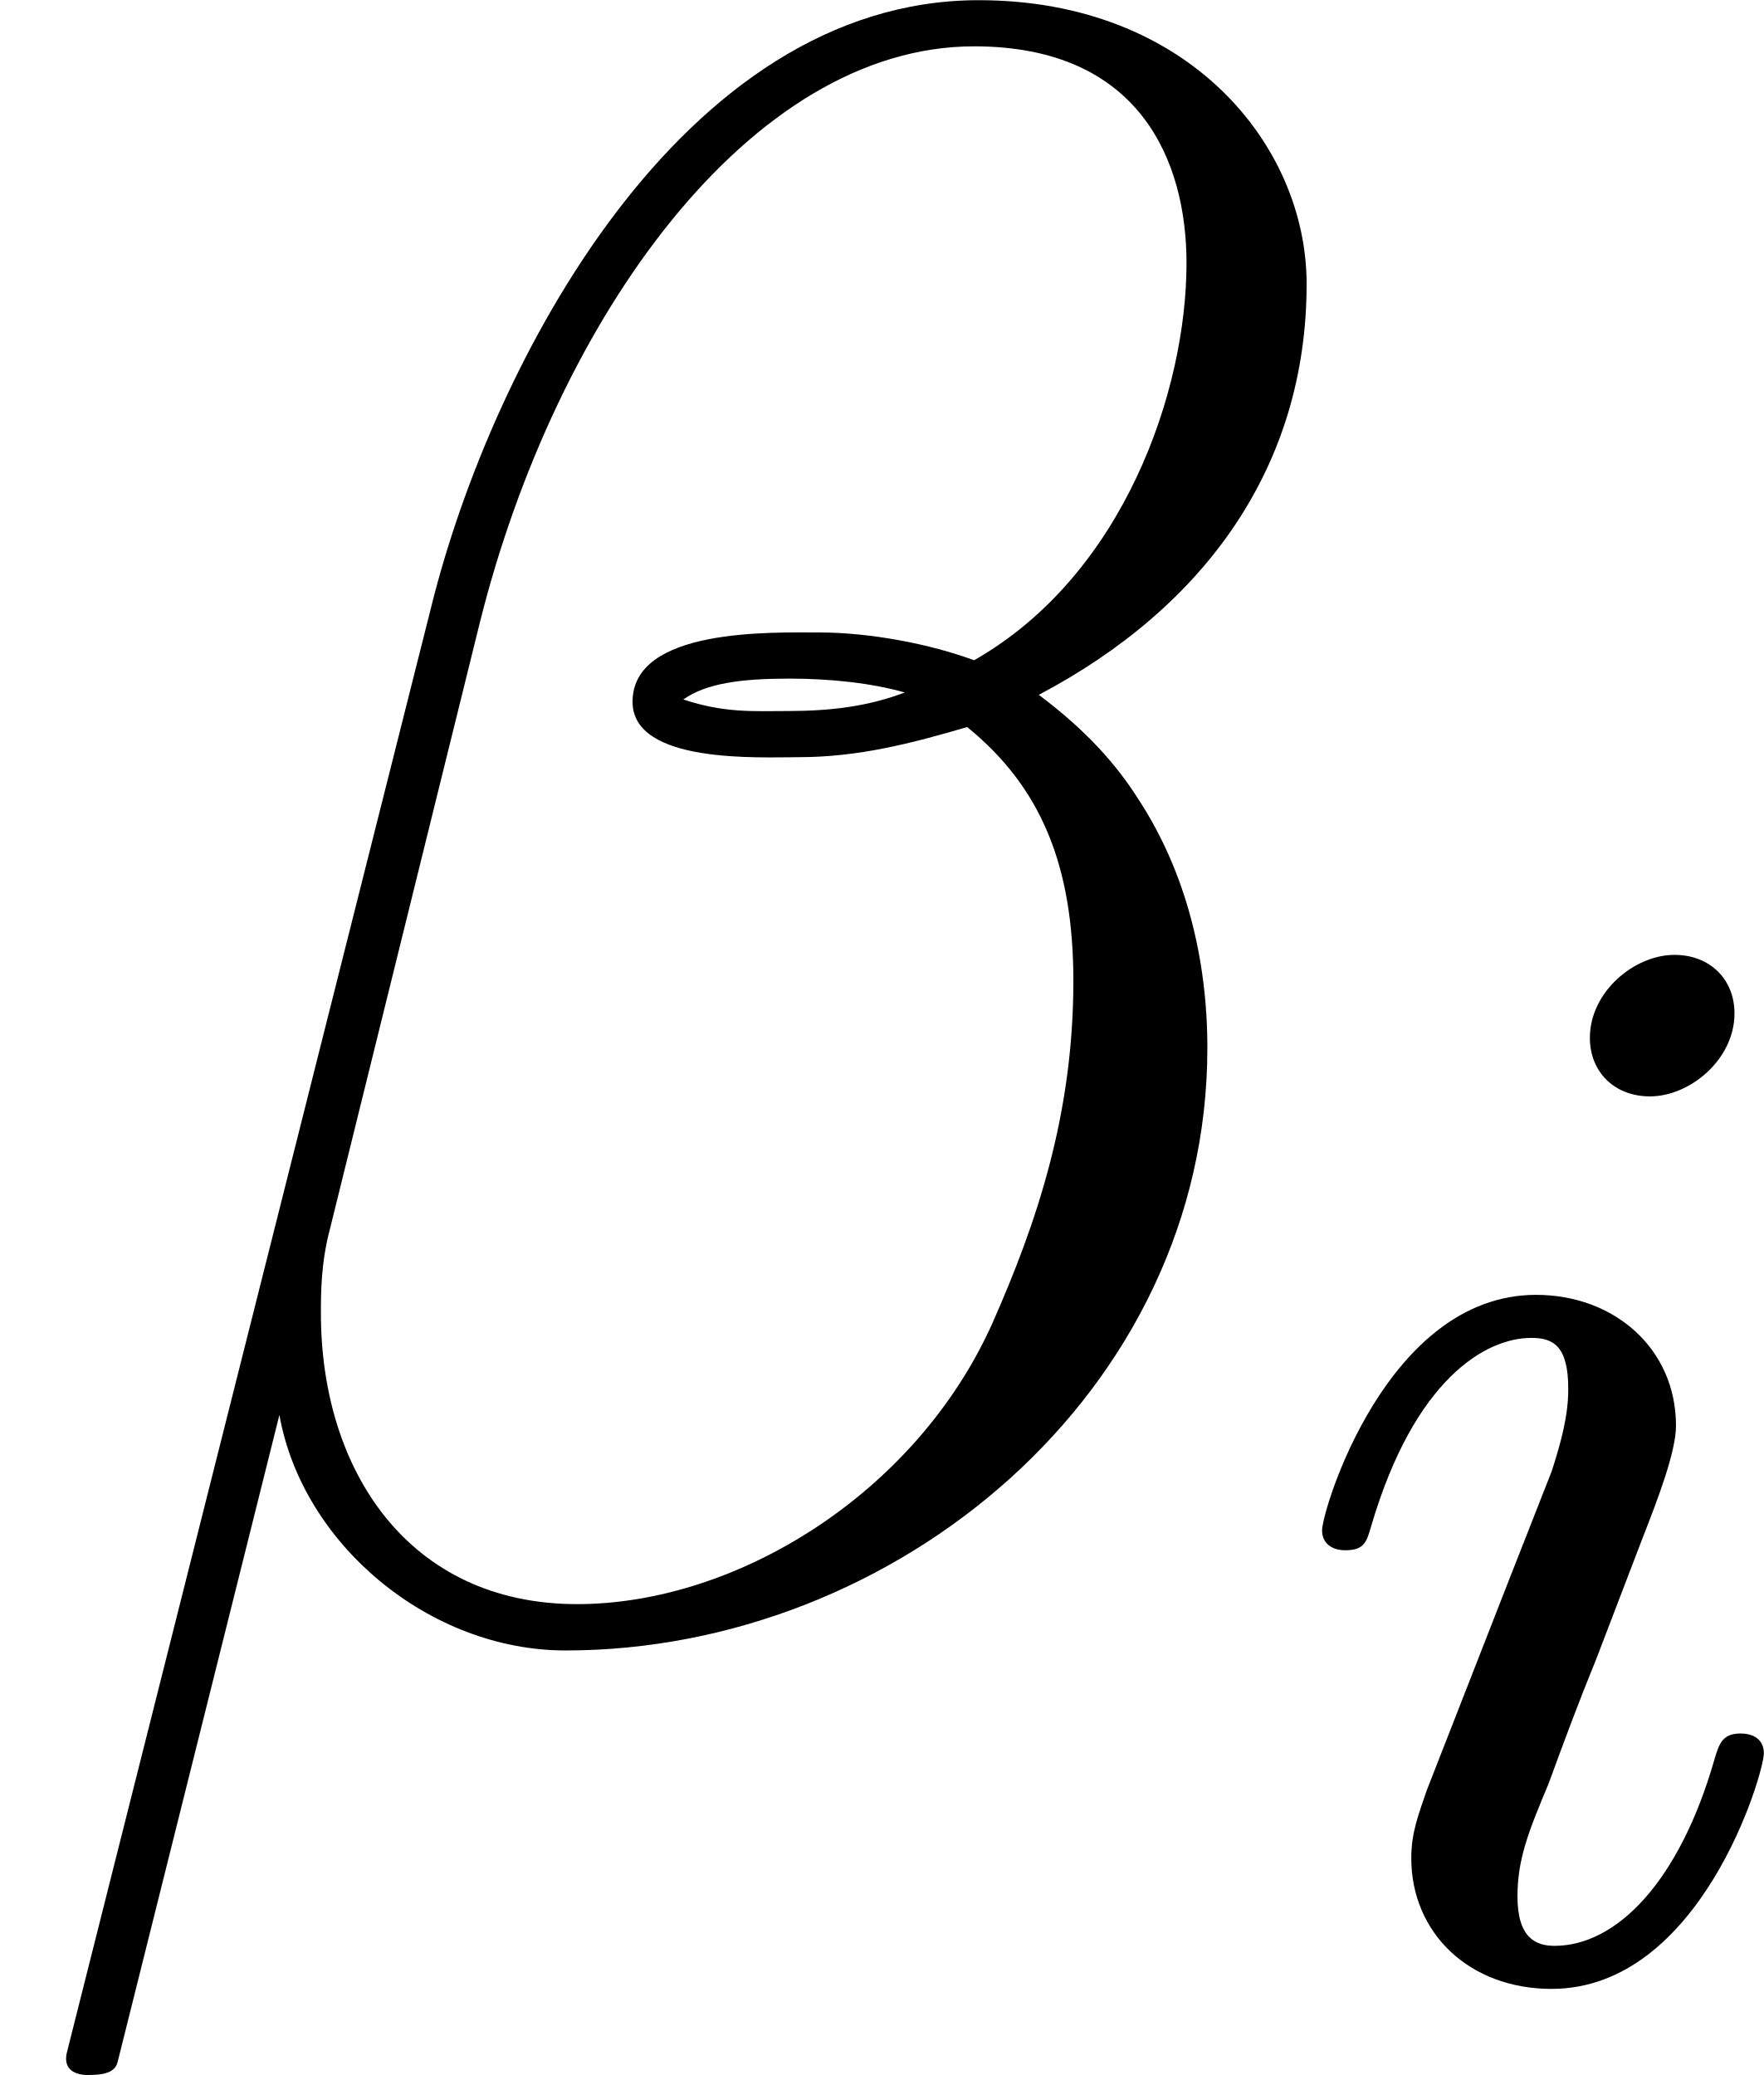
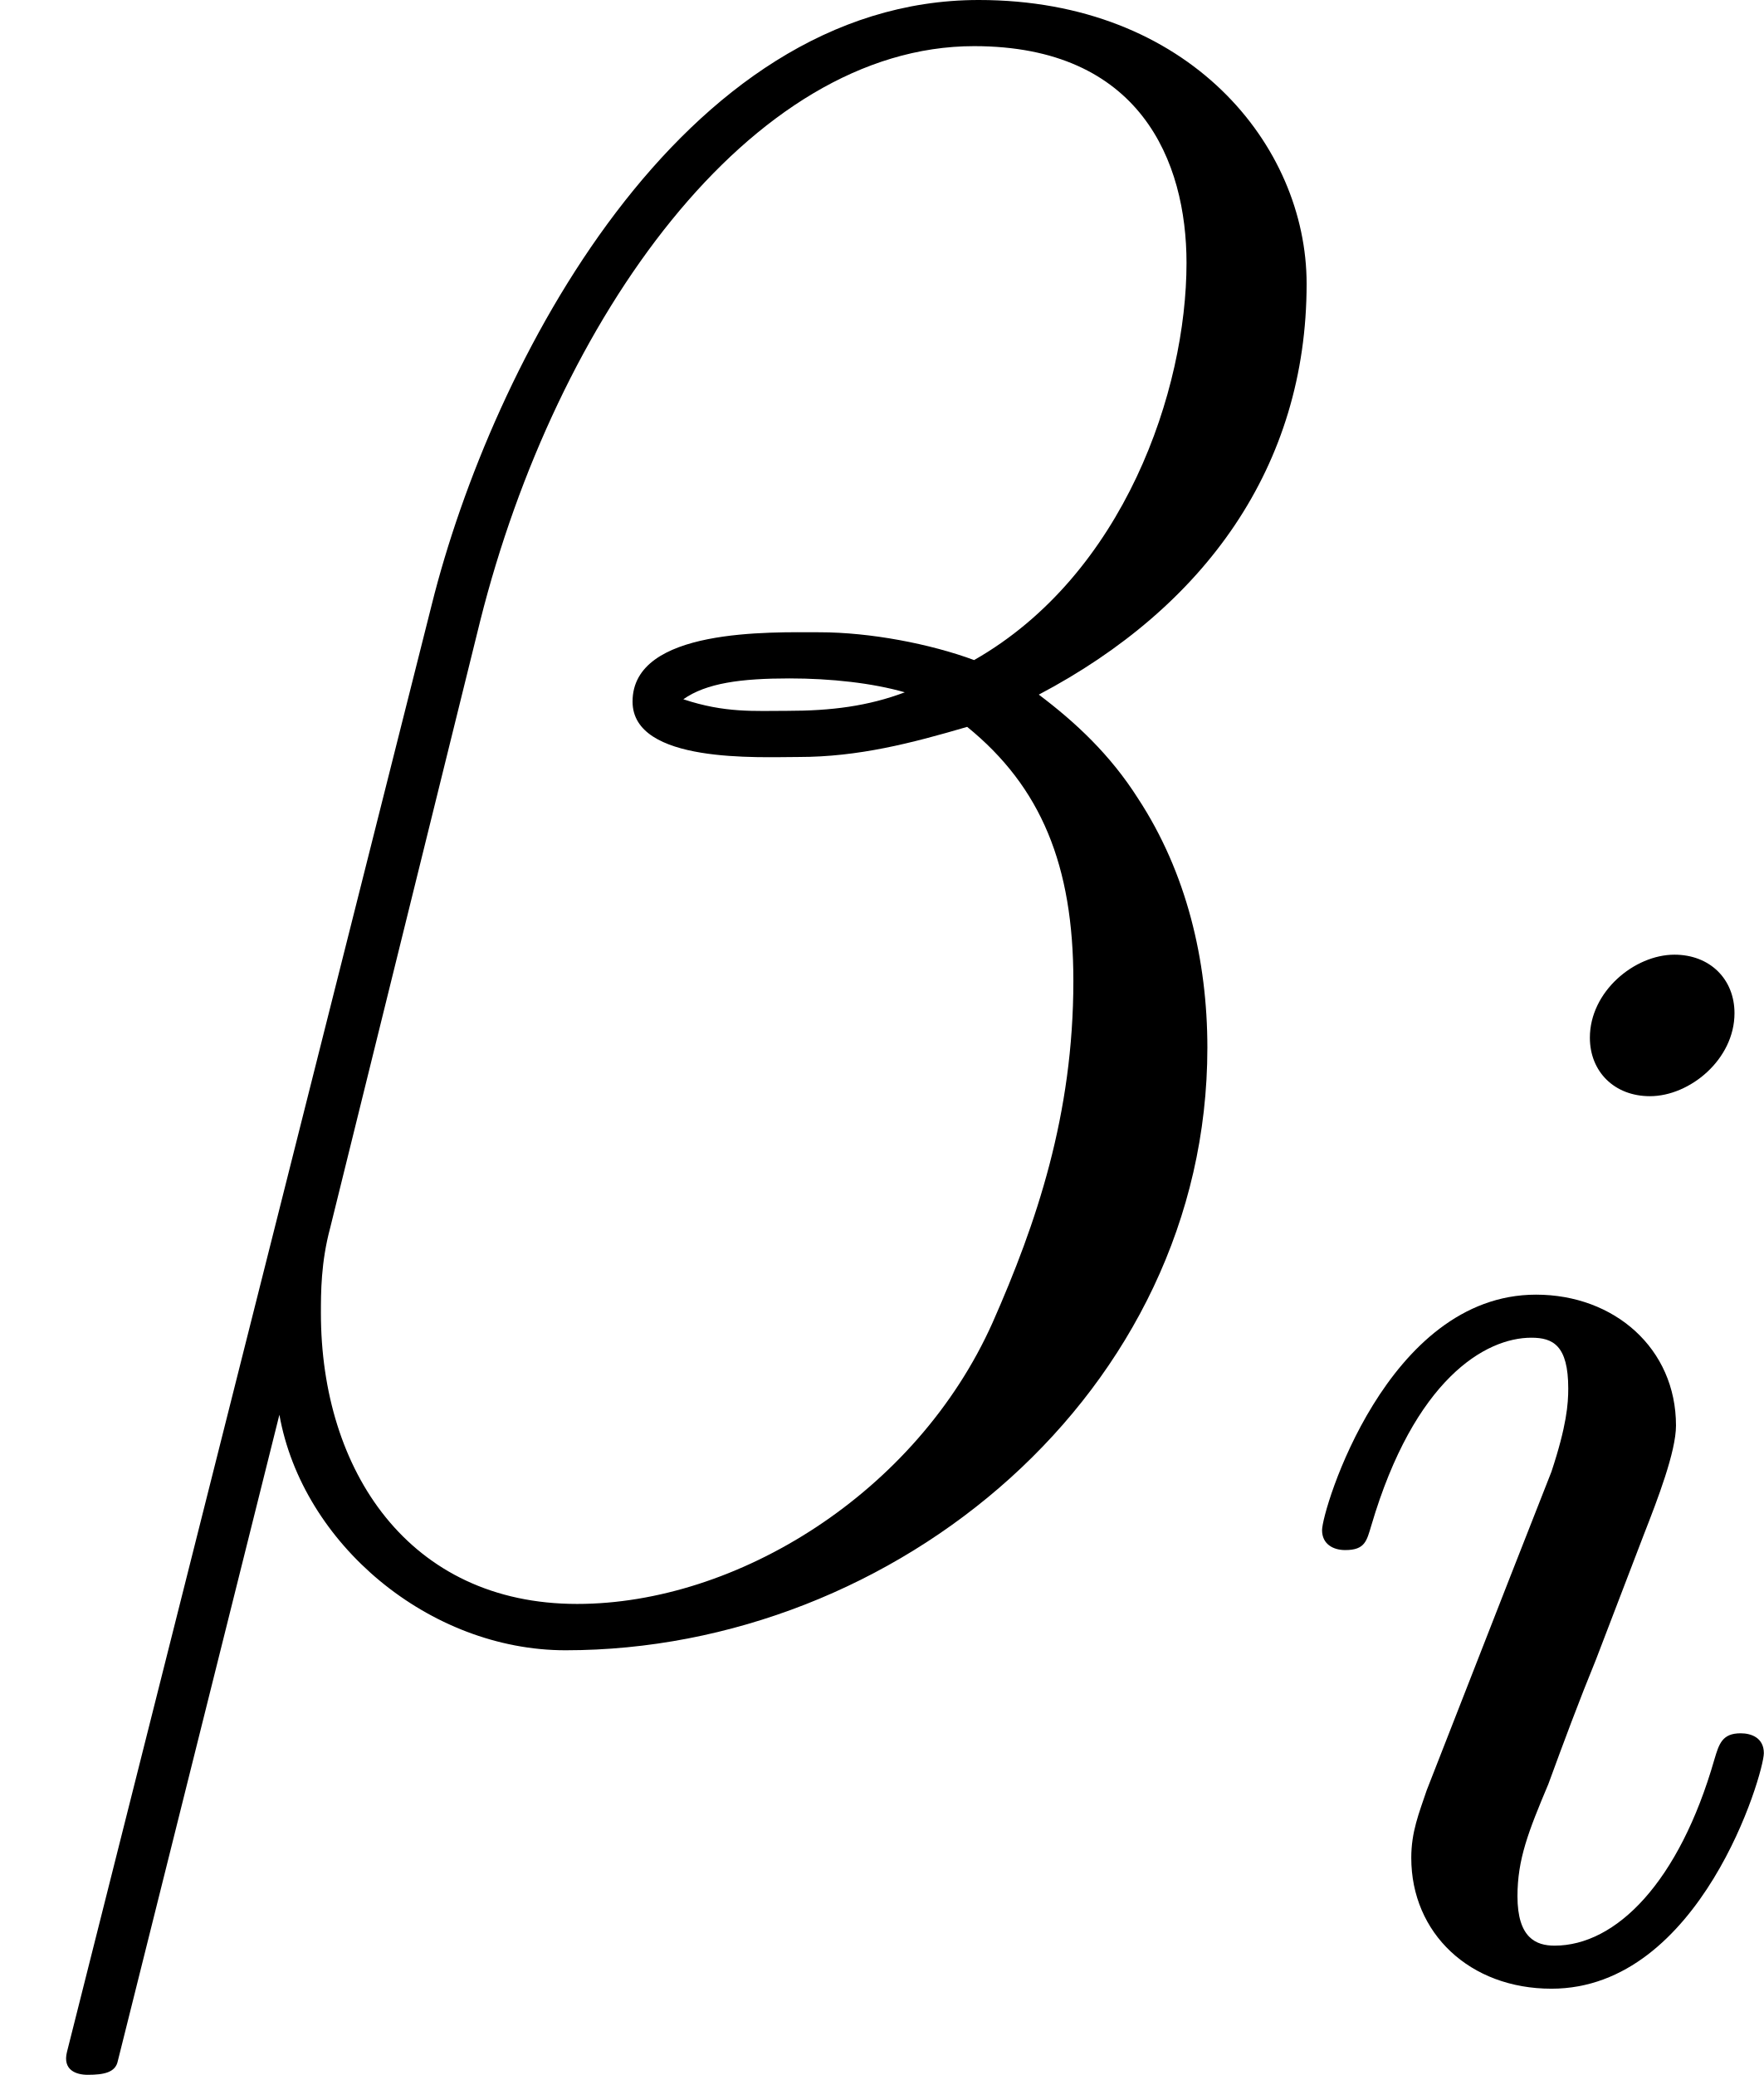
- <svg xmlns="http://www.w3.org/2000/svg" xmlns:xlink="http://www.w3.org/1999/xlink" version="1.1" width="9.135pt" height="10.748pt" viewBox="95.976 214.963 9.135 10.748">
+ <svg xmlns="http://www.w3.org/2000/svg" xmlns:xlink="http://www.w3.org/1999/xlink" version="1.1" width="9.135pt" height="10.748pt" viewBox="95.976 45.022 9.135 10.748">
  <defs>
-     <path id="g9-105" d="M2.375-4.973C2.375-5.149 2.248-5.276 2.064-5.276C1.857-5.276 1.626-5.085 1.626-4.846C1.626-4.67 1.753-4.543 1.937-4.543C2.144-4.543 2.375-4.734 2.375-4.973ZM1.211-2.048L.781-.948C.741-.829 .701-.733 .701-.598C.701-.207 1.004 .08 1.427 .08C2.2 .08 2.527-1.036 2.527-1.14C2.527-1.219 2.463-1.243 2.407-1.243C2.311-1.243 2.295-1.188 2.271-1.108C2.088-.47 1.761-.143 1.443-.143C1.347-.143 1.251-.183 1.251-.399C1.251-.59 1.307-.733 1.411-.98C1.49-1.196 1.57-1.411 1.658-1.626L1.905-2.271C1.977-2.455 2.072-2.702 2.072-2.837C2.072-3.236 1.753-3.515 1.347-3.515C.574-3.515 .239-2.399 .239-2.295C.239-2.224 .295-2.192 .359-2.192C.462-2.192 .47-2.24 .494-2.319C.717-3.076 1.084-3.292 1.323-3.292C1.435-3.292 1.514-3.252 1.514-3.029C1.514-2.949 1.506-2.837 1.427-2.598L1.211-2.048Z" />
-     <path id="g10-12" d="M6.767-6.958C6.767-7.675 6.157-8.428 5.069-8.428C3.527-8.428 2.546-6.539 2.236-5.296L.347 2.2C.323 2.295 .395 2.319 .454 2.319C.538 2.319 .598 2.307 .61 2.248L1.447-1.1C1.566-.43 2.224 .12 2.929 .12C4.639 .12 6.253-1.219 6.253-3.001C6.253-3.455 6.145-3.909 5.894-4.292C5.75-4.519 5.571-4.686 5.38-4.83C6.241-5.284 6.767-6.013 6.767-6.958ZM4.686-4.842C4.495-4.77 4.304-4.746 4.077-4.746C3.909-4.746 3.754-4.734 3.539-4.806C3.658-4.89 3.838-4.914 4.089-4.914C4.304-4.914 4.519-4.89 4.686-4.842ZM6.145-7.066C6.145-6.408 5.822-5.452 5.045-5.009C4.818-5.093 4.507-5.153 4.244-5.153C3.993-5.153 3.276-5.177 3.276-4.794C3.276-4.471 3.933-4.507 4.136-4.507C4.447-4.507 4.722-4.579 5.009-4.663C5.392-4.352 5.559-3.945 5.559-3.347C5.559-2.654 5.368-2.092 5.141-1.578C4.746-.693 3.814-.12 2.989-.12C2.116-.12 1.662-.813 1.662-1.626C1.662-1.733 1.662-1.889 1.71-2.068L2.487-5.212C2.881-6.779 3.885-8.189 5.045-8.189C5.906-8.189 6.145-7.592 6.145-7.066Z" />
+     <path id="g15-105" d="M2.375-4.973C2.375-5.149 2.248-5.276 2.064-5.276C1.857-5.276 1.626-5.085 1.626-4.846C1.626-4.67 1.753-4.543 1.937-4.543C2.144-4.543 2.375-4.734 2.375-4.973ZM1.211-2.048L.781-.948C.741-.829 .701-.733 .701-.598C.701-.207 1.004 .08 1.427 .08C2.2 .08 2.527-1.036 2.527-1.14C2.527-1.219 2.463-1.243 2.407-1.243C2.311-1.243 2.295-1.188 2.271-1.108C2.088-.47 1.761-.143 1.443-.143C1.347-.143 1.251-.183 1.251-.399C1.251-.59 1.307-.733 1.411-.98C1.49-1.196 1.57-1.411 1.658-1.626L1.905-2.271C1.977-2.455 2.072-2.702 2.072-2.837C2.072-3.236 1.753-3.515 1.347-3.515C.574-3.515 .239-2.399 .239-2.295C.239-2.224 .295-2.192 .359-2.192C.462-2.192 .47-2.24 .494-2.319C.717-3.076 1.084-3.292 1.323-3.292C1.435-3.292 1.514-3.252 1.514-3.029C1.514-2.949 1.506-2.837 1.427-2.598L1.211-2.048Z" />
+     <path id="g16-12" d="M6.767-6.958C6.767-7.675 6.157-8.428 5.069-8.428C3.527-8.428 2.546-6.539 2.236-5.296L.347 2.2C.323 2.295 .395 2.319 .454 2.319C.538 2.319 .598 2.307 .61 2.248L1.447-1.1C1.566-.43 2.224 .12 2.929 .12C4.639 .12 6.253-1.219 6.253-3.001C6.253-3.455 6.145-3.909 5.894-4.292C5.75-4.519 5.571-4.686 5.38-4.83C6.241-5.284 6.767-6.013 6.767-6.958ZM4.686-4.842C4.495-4.77 4.304-4.746 4.077-4.746C3.909-4.746 3.754-4.734 3.539-4.806C3.658-4.89 3.838-4.914 4.089-4.914C4.304-4.914 4.519-4.89 4.686-4.842ZM6.145-7.066C6.145-6.408 5.822-5.452 5.045-5.009C4.818-5.093 4.507-5.153 4.244-5.153C3.993-5.153 3.276-5.177 3.276-4.794C3.276-4.471 3.933-4.507 4.136-4.507C4.447-4.507 4.722-4.579 5.009-4.663C5.392-4.352 5.559-3.945 5.559-3.347C5.559-2.654 5.368-2.092 5.141-1.578C4.746-.693 3.814-.12 2.989-.12C2.116-.12 1.662-.813 1.662-1.626C1.662-1.733 1.662-1.889 1.71-2.068L2.487-5.212C2.881-6.779 3.885-8.189 5.045-8.189C5.906-8.189 6.145-7.592 6.145-7.066Z" />
  </defs>
  <g id="page1">
-     <use x="95.976" y="223.392" xlink:href="#g10-12" />
-     <use x="102.584" y="225.185" xlink:href="#g9-105" />
+     <use x="95.976" y="53.45" xlink:href="#g16-12" />
+     <use x="102.584" y="55.243" xlink:href="#g15-105" />
  </g>
</svg>
